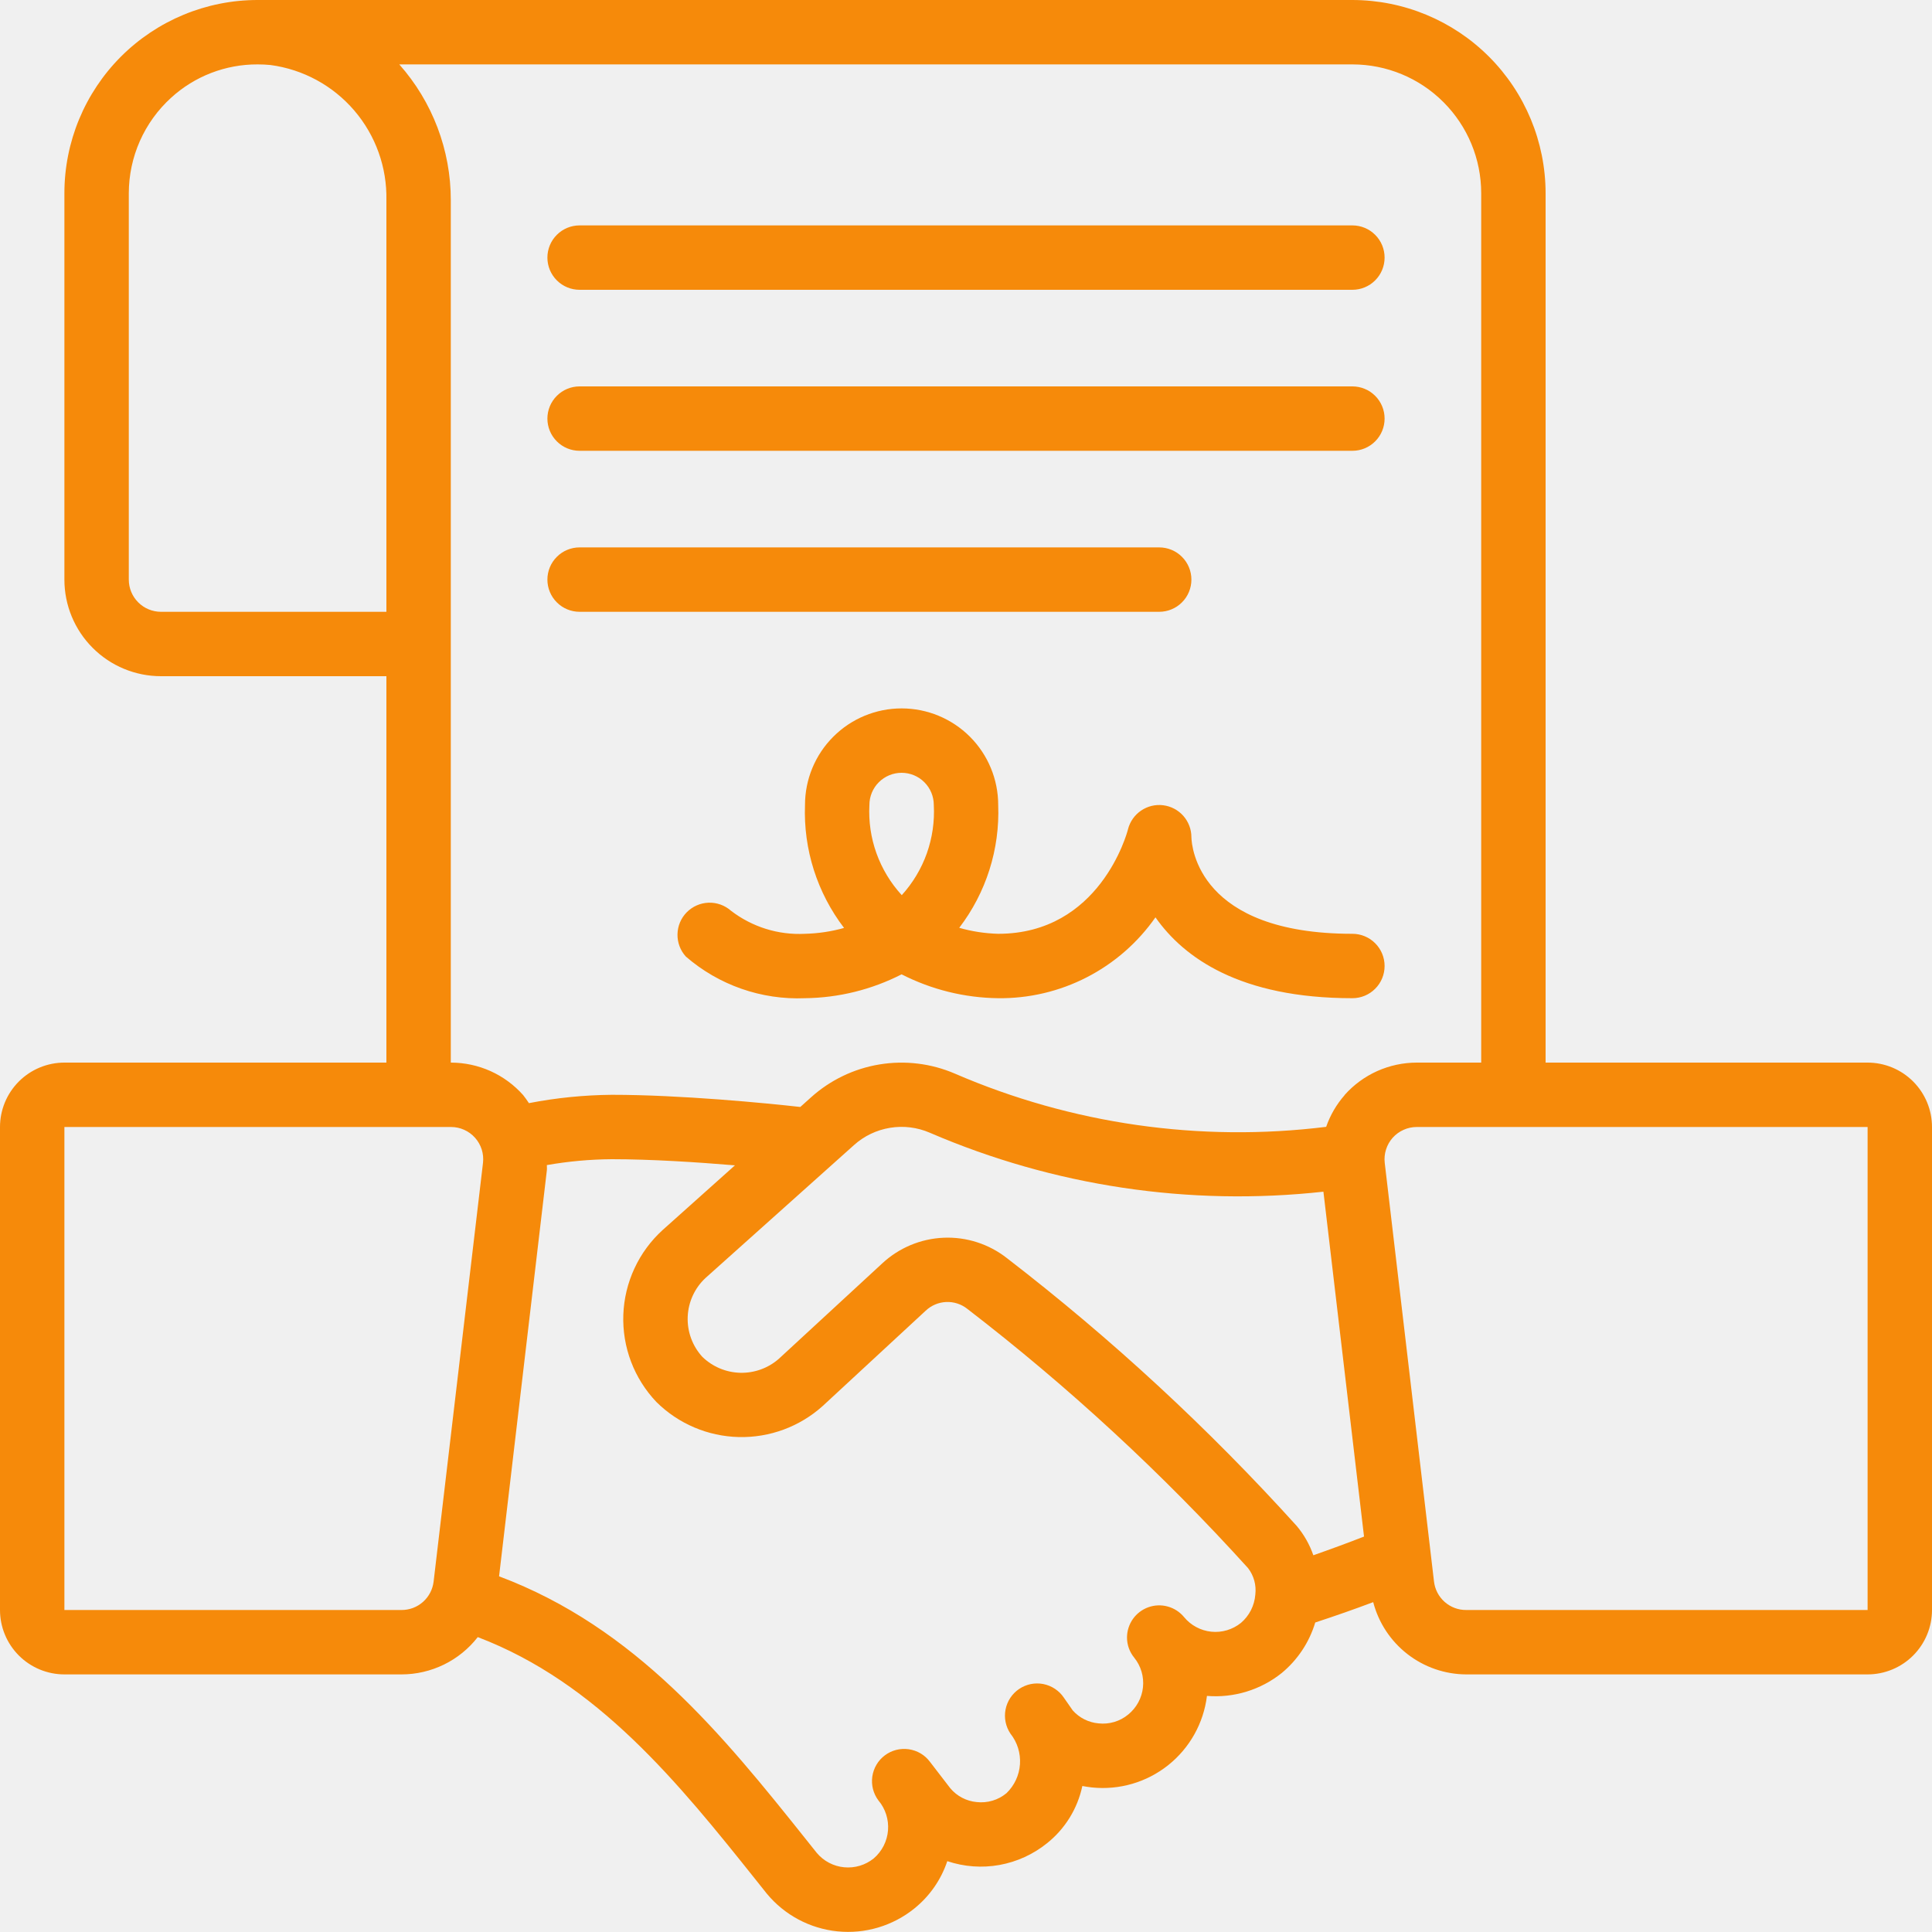
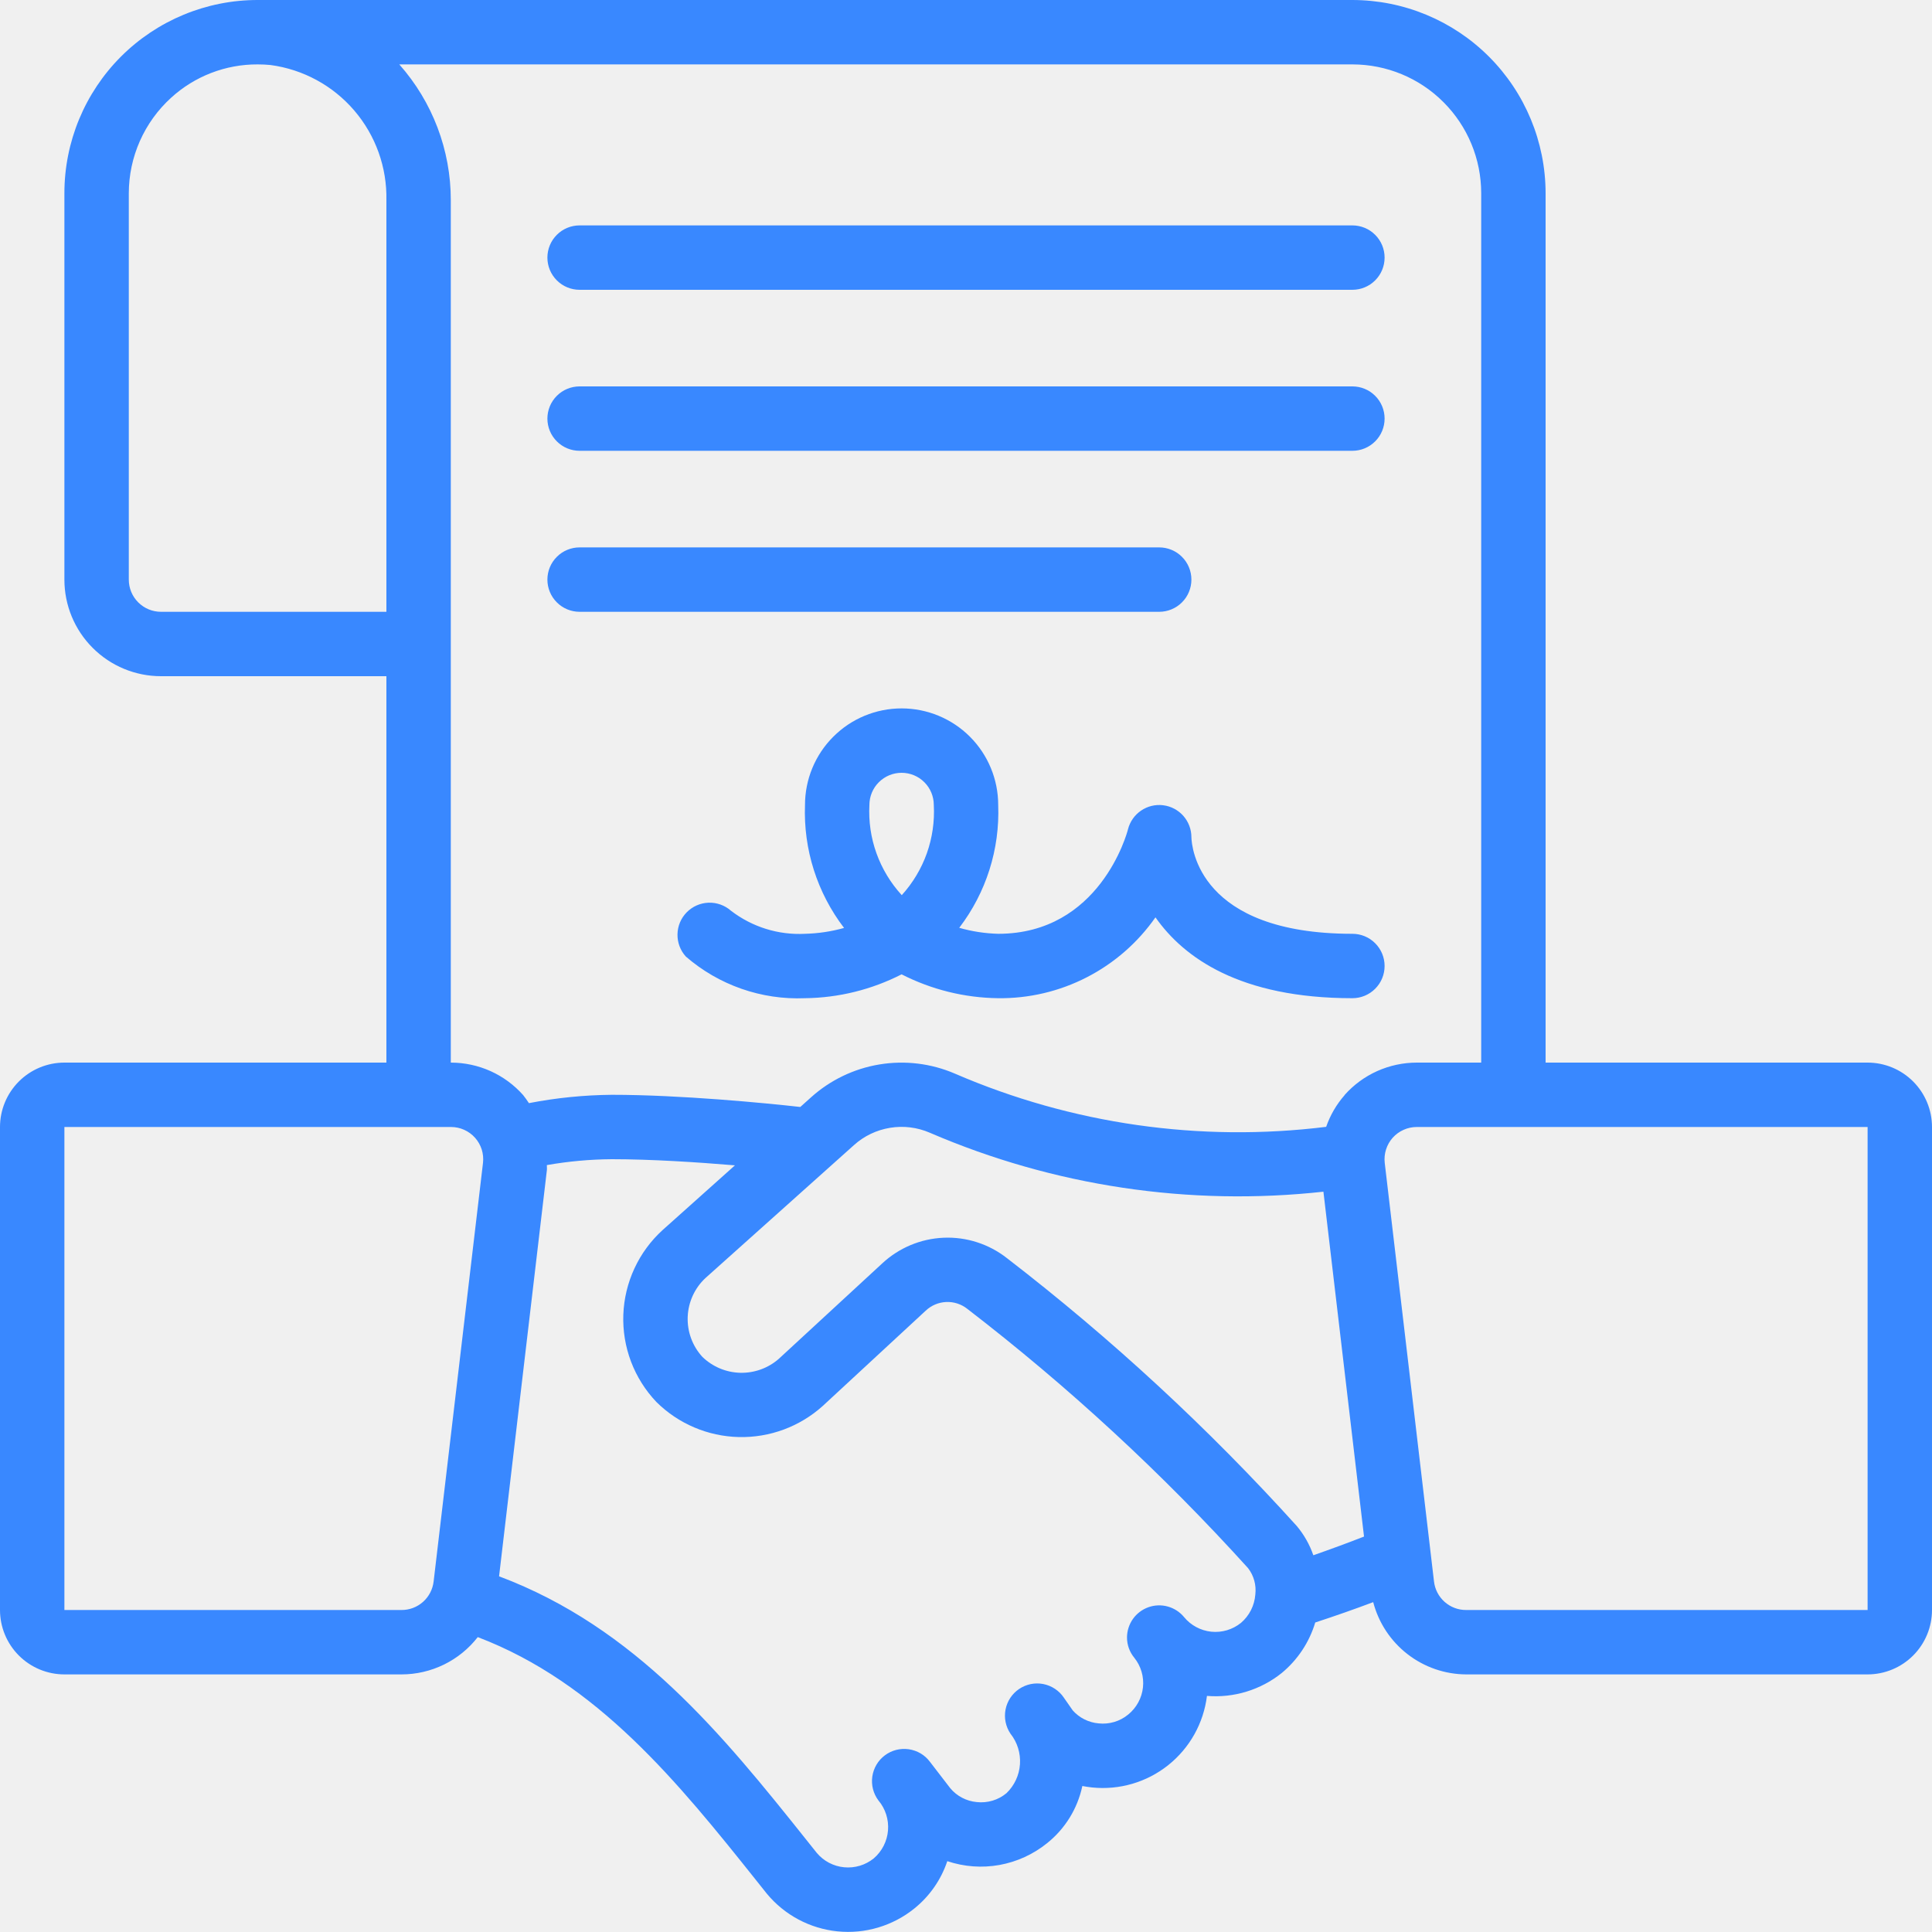
- <svg xmlns="http://www.w3.org/2000/svg" width="60" height="60" viewBox="0 0 60 60" fill="none">
+ <svg xmlns="http://www.w3.org/2000/svg" width="60px" height="60px" viewBox="0 0 60 60" fill="none" transform="rotate(0) scale(1, 1)">
  <g clip-path="url(#clip0_157_4)">
-     <path d="M58 33H48V6C47.998 4.409 47.366 2.884 46.241 1.759C45.116 0.634 43.591 0.002 42 0L8 0C6.409 0 4.883 0.632 3.757 1.757C2.632 2.883 2 4.409 2 6V18C2 18.796 2.316 19.559 2.879 20.121C3.441 20.684 4.204 21 5 21H12V33H2C1.47 33 0.961 33.211 0.586 33.586C0.211 33.961 0 34.47 0 35L0 50C0 50.53 0.211 51.039 0.586 51.414C0.961 51.789 1.47 52 2 52H12.47C12.927 52 13.377 51.895 13.787 51.695C14.198 51.494 14.557 51.202 14.837 50.842C18.554 52.256 21.066 55.362 23.484 58.395L23.813 58.808C24.363 59.473 25.152 59.894 26.01 59.98C26.869 60.067 27.726 59.811 28.397 59.269C28.871 58.887 29.226 58.377 29.419 57.8C29.941 57.975 30.499 58.016 31.041 57.918C31.582 57.82 32.091 57.587 32.519 57.241C33.078 56.794 33.465 56.167 33.613 55.466C33.713 55.485 33.813 55.5 33.913 55.511C34.762 55.599 35.611 55.351 36.279 54.819C36.947 54.287 37.379 53.515 37.483 52.668C38.319 52.736 39.15 52.482 39.805 51.957C40.3 51.548 40.662 51.002 40.846 50.388C41.475 50.182 42.075 49.971 42.646 49.756C42.813 50.396 43.186 50.963 43.709 51.369C44.231 51.775 44.873 51.997 45.534 52H58C58.53 52 59.039 51.789 59.414 51.414C59.789 51.039 60 50.53 60 50V35C60 34.47 59.789 33.961 59.414 33.586C59.039 33.211 58.53 33 58 33ZM5 19C4.735 19 4.48 18.895 4.293 18.707C4.105 18.52 4 18.265 4 18V6C4.001 5.443 4.118 4.891 4.343 4.382C4.569 3.872 4.898 3.414 5.31 3.039C6.044 2.367 7.005 1.996 8 2C8.132 2 8.266 2.006 8.4 2.019C9.412 2.154 10.338 2.657 11.002 3.432C11.666 4.206 12.021 5.199 12 6.219V19H5ZM13.467 49.112C13.439 49.357 13.322 49.584 13.137 49.748C12.953 49.912 12.714 50.002 12.467 50H2V35H14.007C14.148 35 14.287 35.03 14.415 35.087C14.544 35.145 14.659 35.229 14.753 35.334C14.846 35.439 14.917 35.563 14.96 35.697C15.002 35.831 15.016 35.973 15 36.113L13.467 49.112ZM38.539 50.4C38.28 50.609 37.949 50.708 37.618 50.674C37.288 50.64 36.983 50.477 36.772 50.22C36.641 50.061 36.465 49.947 36.266 49.892C36.068 49.837 35.857 49.845 35.664 49.914C35.47 49.983 35.302 50.111 35.183 50.279C35.065 50.447 35.001 50.647 35 50.853C35 51.082 35.079 51.303 35.224 51.48C35.433 51.739 35.531 52.07 35.496 52.401C35.461 52.732 35.296 53.036 35.038 53.246C34.911 53.351 34.764 53.43 34.605 53.477C34.447 53.524 34.281 53.539 34.117 53.521C33.809 53.494 33.523 53.351 33.317 53.121L33.038 52.721C32.965 52.612 32.87 52.519 32.761 52.447C32.651 52.374 32.528 52.324 32.399 52.299C32.27 52.274 32.138 52.275 32.009 52.301C31.881 52.328 31.758 52.379 31.649 52.453C31.541 52.526 31.448 52.62 31.375 52.73C31.303 52.84 31.253 52.962 31.228 53.091C31.203 53.22 31.203 53.353 31.23 53.481C31.256 53.61 31.308 53.732 31.381 53.841C31.594 54.109 31.699 54.447 31.676 54.789C31.653 55.131 31.504 55.451 31.257 55.689C31.129 55.795 30.982 55.874 30.823 55.921C30.664 55.969 30.497 55.983 30.332 55.965C30.012 55.935 29.717 55.781 29.511 55.534L28.88 54.714C28.801 54.609 28.703 54.52 28.59 54.453C28.477 54.387 28.351 54.343 28.221 54.324C28.091 54.306 27.959 54.313 27.832 54.345C27.705 54.378 27.585 54.435 27.48 54.514C27.375 54.593 27.286 54.691 27.22 54.804C27.153 54.917 27.109 55.043 27.09 55.173C27.072 55.303 27.079 55.435 27.111 55.562C27.144 55.689 27.201 55.809 27.28 55.914C27.498 56.172 27.605 56.507 27.578 56.844C27.551 57.181 27.392 57.494 27.135 57.714C26.877 57.923 26.547 58.022 26.216 57.99C25.886 57.959 25.581 57.799 25.367 57.545L25.048 57.145C22.448 53.884 19.741 50.545 15.499 48.954L16.983 36.346C16.99 36.291 16.983 36.237 16.983 36.183C17.649 36.066 18.324 36.005 19 36C20.221 36 21.654 36.093 22.824 36.191L20.578 38.2C20.21 38.535 19.912 38.94 19.703 39.392C19.493 39.844 19.376 40.333 19.358 40.83C19.34 41.328 19.422 41.824 19.598 42.289C19.775 42.755 20.043 43.18 20.386 43.541C21.068 44.217 21.983 44.606 22.943 44.629C23.903 44.652 24.835 44.307 25.549 43.665L28.749 40.704C28.921 40.541 29.146 40.446 29.382 40.435C29.619 40.424 29.851 40.499 30.037 40.645C33.18 43.063 36.099 45.759 38.76 48.7C38.94 48.934 39.02 49.228 38.985 49.521C38.972 49.69 38.926 49.854 38.85 50.005C38.773 50.156 38.668 50.29 38.539 50.4ZM40.787 48.3C40.672 47.968 40.498 47.661 40.273 47.392C37.528 44.355 34.516 41.572 31.273 39.074C30.713 38.634 30.014 38.408 29.303 38.439C28.591 38.469 27.914 38.754 27.394 39.24L24.186 42.2C23.855 42.49 23.427 42.644 22.988 42.633C22.548 42.622 22.129 42.445 21.813 42.139C21.503 41.801 21.34 41.354 21.357 40.896C21.375 40.438 21.572 40.005 21.907 39.692L26.521 35.562C26.835 35.279 27.225 35.093 27.642 35.025C28.06 34.956 28.488 35.01 28.876 35.178C32.724 36.836 36.935 37.467 41.1 37.009L42.361 47.719C41.861 47.915 41.339 48.107 40.787 48.3ZM41.758 34.011C41.505 34.299 41.311 34.633 41.185 34.995C37.263 35.48 33.282 34.91 29.654 33.342C28.917 33.025 28.105 32.926 27.313 33.057C26.522 33.187 25.784 33.542 25.188 34.078L24.854 34.378C23.789 34.258 21.136 34 19 34C18.136 34.008 17.274 34.094 16.426 34.259C16.37 34.172 16.31 34.089 16.246 34.008C15.965 33.692 15.62 33.438 15.234 33.264C14.848 33.091 14.43 33.001 14.007 33H14V6.215C14.001 4.662 13.431 3.162 12.4 2H42C43.061 2 44.078 2.421 44.828 3.172C45.579 3.922 46 4.939 46 6V33H44C43.577 33 43.158 33.09 42.771 33.263C42.385 33.436 42.039 33.69 41.758 34.006V34.011ZM58 50H45.534C45.287 50.002 45.049 49.912 44.864 49.748C44.679 49.584 44.562 49.358 44.534 49.113L43.004 36.113C42.988 35.973 43.002 35.831 43.045 35.697C43.088 35.562 43.158 35.438 43.252 35.333C43.346 35.228 43.462 35.144 43.591 35.087C43.719 35.029 43.859 35 44 35H58V50Z" fill="#F68A0A" />
-     <path d="M42 29C37.219 29 37.008 26.3 37 26C37 25.756 36.911 25.521 36.75 25.338C36.589 25.156 36.366 25.038 36.125 25.008C35.883 24.977 35.638 25.037 35.437 25.174C35.236 25.311 35.091 25.517 35.031 25.753C35 25.886 34.149 29 31 29C30.591 28.989 30.184 28.927 29.79 28.814C30.625 27.722 31.053 26.373 31 25C31 24.204 30.684 23.441 30.122 22.879C29.559 22.316 28.796 22 28 22C27.204 22 26.441 22.316 25.879 22.879C25.316 23.441 25 24.204 25 25C24.948 26.375 25.377 27.725 26.213 28.818C25.818 28.929 25.41 28.99 25 29C24.172 29.043 23.357 28.788 22.7 28.283C22.508 28.114 22.259 28.025 22.003 28.034C21.748 28.044 21.506 28.15 21.326 28.333C21.147 28.515 21.045 28.759 21.04 29.015C21.035 29.27 21.128 29.518 21.3 29.707C22.323 30.594 23.647 31.057 25 31C26.044 30.988 27.071 30.734 28 30.259C28.93 30.734 29.956 30.988 31 31C31.957 31.011 32.902 30.788 33.753 30.35C34.605 29.912 35.336 29.273 35.884 28.489C36.763 29.743 38.513 31 42 31C42.265 31 42.52 30.895 42.707 30.707C42.895 30.52 43 30.265 43 30C43 29.735 42.895 29.48 42.707 29.293C42.52 29.105 42.265 29 42 29ZM28.005 27.8C27.66 27.424 27.393 26.982 27.22 26.501C27.047 26.021 26.973 25.51 27 25C27 24.735 27.105 24.48 27.293 24.293C27.481 24.105 27.735 24 28 24C28.265 24 28.52 24.105 28.707 24.293C28.895 24.48 29 24.735 29 25C29.028 25.509 28.954 26.019 28.784 26.5C28.613 26.98 28.348 27.422 28.005 27.8Z" fill="#F68A0A" />
-     <path d="M37 18C37 17.735 36.895 17.48 36.707 17.293C36.52 17.105 36.265 17 36 17H18C17.735 17 17.48 17.105 17.293 17.293C17.105 17.48 17 17.735 17 18C17 18.265 17.105 18.52 17.293 18.707C17.48 18.895 17.735 19 18 19H36C36.265 19 36.52 18.895 36.707 18.707C36.895 18.52 37 18.265 37 18Z" fill="#F68A0A" />
-     <path d="M42 12H18C17.735 12 17.48 12.105 17.293 12.293C17.105 12.48 17 12.735 17 13C17 13.265 17.105 13.52 17.293 13.707C17.48 13.895 17.735 14 18 14H42C42.265 14 42.52 13.895 42.707 13.707C42.895 13.52 43 13.265 43 13C43 12.735 42.895 12.48 42.707 12.293C42.52 12.105 42.265 12 42 12Z" fill="#F68A0A" />
-     <path d="M42 7H18C17.735 7 17.48 7.105 17.293 7.293C17.105 7.48 17 7.735 17 8C17 8.265 17.105 8.52 17.293 8.707C17.48 8.895 17.735 9 18 9H42C42.265 9 42.52 8.895 42.707 8.707C42.895 8.52 43 8.265 43 8C43 7.735 42.895 7.48 42.707 7.293C42.52 7.105 42.265 7 42 7Z" fill="#F68A0A" />
+     <path d="M58 33H48V6C47.998 4.409 47.366 2.884 46.241 1.759C45.116 0.634 43.591 0.002 42 0L8 0C6.409 0 4.883 0.632 3.757 1.757C2.632 2.883 2 4.409 2 6V18C2 18.796 2.316 19.559 2.879 20.121C3.441 20.684 4.204 21 5 21H12V33H2C1.47 33 0.961 33.211 0.586 33.586C0.211 33.961 0 34.47 0 35L0 50C0 50.53 0.211 51.039 0.586 51.414C0.961 51.789 1.47 52 2 52H12.47C12.927 52 13.377 51.895 13.787 51.695C14.198 51.494 14.557 51.202 14.837 50.842C18.554 52.256 21.066 55.362 23.484 58.395L23.813 58.808C24.363 59.473 25.152 59.894 26.01 59.98C26.869 60.067 27.726 59.811 28.397 59.269C28.871 58.887 29.226 58.377 29.419 57.8C29.941 57.975 30.499 58.016 31.041 57.918C31.582 57.82 32.091 57.587 32.519 57.241C33.078 56.794 33.465 56.167 33.613 55.466C33.713 55.485 33.813 55.5 33.913 55.511C34.762 55.599 35.611 55.351 36.279 54.819C36.947 54.287 37.379 53.515 37.483 52.668C38.319 52.736 39.15 52.482 39.805 51.957C40.3 51.548 40.662 51.002 40.846 50.388C41.475 50.182 42.075 49.971 42.646 49.756C42.813 50.396 43.186 50.963 43.709 51.369C44.231 51.775 44.873 51.997 45.534 52H58C58.53 52 59.039 51.789 59.414 51.414C59.789 51.039 60 50.53 60 50V35C60 34.47 59.789 33.961 59.414 33.586C59.039 33.211 58.53 33 58 33ZM5 19C4.735 19 4.48 18.895 4.293 18.707C4.105 18.52 4 18.265 4 18V6C4.001 5.443 4.118 4.891 4.343 4.382C4.569 3.872 4.898 3.414 5.31 3.039C6.044 2.367 7.005 1.996 8 2C8.132 2 8.266 2.006 8.4 2.019C9.412 2.154 10.338 2.657 11.002 3.432C11.666 4.206 12.021 5.199 12 6.219V19H5ZM13.467 49.112C13.439 49.357 13.322 49.584 13.137 49.748C12.953 49.912 12.714 50.002 12.467 50H2V35H14.007C14.148 35 14.287 35.03 14.415 35.087C14.544 35.145 14.659 35.229 14.753 35.334C14.846 35.439 14.917 35.563 14.96 35.697C15.002 35.831 15.016 35.973 15 36.113L13.467 49.112ZM38.539 50.4C38.28 50.609 37.949 50.708 37.618 50.674C37.288 50.64 36.983 50.477 36.772 50.22C36.641 50.061 36.465 49.947 36.266 49.892C36.068 49.837 35.857 49.845 35.664 49.914C35.47 49.983 35.302 50.111 35.183 50.279C35.065 50.447 35.001 50.647 35 50.853C35 51.082 35.079 51.303 35.224 51.48C35.433 51.739 35.531 52.07 35.496 52.401C35.461 52.732 35.296 53.036 35.038 53.246C34.911 53.351 34.764 53.43 34.605 53.477C34.447 53.524 34.281 53.539 34.117 53.521C33.809 53.494 33.523 53.351 33.317 53.121L33.038 52.721C32.965 52.612 32.87 52.519 32.761 52.447C32.651 52.374 32.528 52.324 32.399 52.299C32.27 52.274 32.138 52.275 32.009 52.301C31.881 52.328 31.758 52.379 31.649 52.453C31.541 52.526 31.448 52.62 31.375 52.73C31.303 52.84 31.253 52.962 31.228 53.091C31.203 53.22 31.203 53.353 31.23 53.481C31.256 53.61 31.308 53.732 31.381 53.841C31.594 54.109 31.699 54.447 31.676 54.789C31.653 55.131 31.504 55.451 31.257 55.689C31.129 55.795 30.982 55.874 30.823 55.921C30.664 55.969 30.497 55.983 30.332 55.965C30.012 55.935 29.717 55.781 29.511 55.534L28.88 54.714C28.801 54.609 28.703 54.52 28.59 54.453C28.477 54.387 28.351 54.343 28.221 54.324C28.091 54.306 27.959 54.313 27.832 54.345C27.705 54.378 27.585 54.435 27.48 54.514C27.375 54.593 27.286 54.691 27.22 54.804C27.153 54.917 27.109 55.043 27.09 55.173C27.072 55.303 27.079 55.435 27.111 55.562C27.144 55.689 27.201 55.809 27.28 55.914C27.498 56.172 27.605 56.507 27.578 56.844C27.551 57.181 27.392 57.494 27.135 57.714C26.877 57.923 26.547 58.022 26.216 57.99C25.886 57.959 25.581 57.799 25.367 57.545L25.048 57.145C22.448 53.884 19.741 50.545 15.499 48.954L16.983 36.346C16.99 36.291 16.983 36.237 16.983 36.183C17.649 36.066 18.324 36.005 19 36C20.221 36 21.654 36.093 22.824 36.191L20.578 38.2C20.21 38.535 19.912 38.94 19.703 39.392C19.493 39.844 19.376 40.333 19.358 40.83C19.34 41.328 19.422 41.824 19.598 42.289C19.775 42.755 20.043 43.18 20.386 43.541C21.068 44.217 21.983 44.606 22.943 44.629C23.903 44.652 24.835 44.307 25.549 43.665L28.749 40.704C28.921 40.541 29.146 40.446 29.382 40.435C29.619 40.424 29.851 40.499 30.037 40.645C33.18 43.063 36.099 45.759 38.76 48.7C38.94 48.934 39.02 49.228 38.985 49.521C38.972 49.69 38.926 49.854 38.85 50.005C38.773 50.156 38.668 50.29 38.539 50.4ZM40.787 48.3C40.672 47.968 40.498 47.661 40.273 47.392C37.528 44.355 34.516 41.572 31.273 39.074C30.713 38.634 30.014 38.408 29.303 38.439C28.591 38.469 27.914 38.754 27.394 39.24L24.186 42.2C23.855 42.49 23.427 42.644 22.988 42.633C22.548 42.622 22.129 42.445 21.813 42.139C21.503 41.801 21.34 41.354 21.357 40.896C21.375 40.438 21.572 40.005 21.907 39.692L26.521 35.562C26.835 35.279 27.225 35.093 27.642 35.025C28.06 34.956 28.488 35.01 28.876 35.178C32.724 36.836 36.935 37.467 41.1 37.009L42.361 47.719C41.861 47.915 41.339 48.107 40.787 48.3ZM41.758 34.011C41.505 34.299 41.311 34.633 41.185 34.995C37.263 35.48 33.282 34.91 29.654 33.342C28.917 33.025 28.105 32.926 27.313 33.057C26.522 33.187 25.784 33.542 25.188 34.078L24.854 34.378C23.789 34.258 21.136 34 19 34C18.136 34.008 17.274 34.094 16.426 34.259C16.37 34.172 16.31 34.089 16.246 34.008C15.965 33.692 15.62 33.438 15.234 33.264C14.848 33.091 14.43 33.001 14.007 33H14V6.215C14.001 4.662 13.431 3.162 12.4 2H42C43.061 2 44.078 2.421 44.828 3.172C45.579 3.922 46 4.939 46 6V33H44C43.577 33 43.158 33.09 42.771 33.263C42.385 33.436 42.039 33.69 41.758 34.006V34.011ZM58 50H45.534C45.287 50.002 45.049 49.912 44.864 49.748C44.679 49.584 44.562 49.358 44.534 49.113L43.004 36.113C42.988 35.973 43.002 35.831 43.045 35.697C43.088 35.562 43.158 35.438 43.252 35.333C43.346 35.228 43.462 35.144 43.591 35.087C43.719 35.029 43.859 35 44 35H58V50Z" fill="#3988ff" />
+     <path d="M42 29C37.219 29 37.008 26.3 37 26C37 25.756 36.911 25.521 36.75 25.338C36.589 25.156 36.366 25.038 36.125 25.008C35.883 24.977 35.638 25.037 35.437 25.174C35.236 25.311 35.091 25.517 35.031 25.753C35 25.886 34.149 29 31 29C30.591 28.989 30.184 28.927 29.79 28.814C30.625 27.722 31.053 26.373 31 25C31 24.204 30.684 23.441 30.122 22.879C29.559 22.316 28.796 22 28 22C27.204 22 26.441 22.316 25.879 22.879C25.316 23.441 25 24.204 25 25C24.948 26.375 25.377 27.725 26.213 28.818C25.818 28.929 25.41 28.99 25 29C24.172 29.043 23.357 28.788 22.7 28.283C22.508 28.114 22.259 28.025 22.003 28.034C21.748 28.044 21.506 28.15 21.326 28.333C21.147 28.515 21.045 28.759 21.04 29.015C21.035 29.27 21.128 29.518 21.3 29.707C22.323 30.594 23.647 31.057 25 31C26.044 30.988 27.071 30.734 28 30.259C28.93 30.734 29.956 30.988 31 31C31.957 31.011 32.902 30.788 33.753 30.35C34.605 29.912 35.336 29.273 35.884 28.489C36.763 29.743 38.513 31 42 31C42.265 31 42.52 30.895 42.707 30.707C42.895 30.52 43 30.265 43 30C43 29.735 42.895 29.48 42.707 29.293C42.52 29.105 42.265 29 42 29ZM28.005 27.8C27.66 27.424 27.393 26.982 27.22 26.501C27.047 26.021 26.973 25.51 27 25C27 24.735 27.105 24.48 27.293 24.293C27.481 24.105 27.735 24 28 24C28.265 24 28.52 24.105 28.707 24.293C28.895 24.48 29 24.735 29 25C29.028 25.509 28.954 26.019 28.784 26.5C28.613 26.98 28.348 27.422 28.005 27.8Z" fill="#3988ff" />
+     <path d="M37 18C37 17.735 36.895 17.48 36.707 17.293C36.52 17.105 36.265 17 36 17H18C17.735 17 17.48 17.105 17.293 17.293C17.105 17.48 17 17.735 17 18C17 18.265 17.105 18.52 17.293 18.707C17.48 18.895 17.735 19 18 19H36C36.265 19 36.52 18.895 36.707 18.707C36.895 18.52 37 18.265 37 18Z" fill="#3988ff" />
+     <path d="M42 12H18C17.735 12 17.48 12.105 17.293 12.293C17.105 12.48 17 12.735 17 13C17 13.265 17.105 13.52 17.293 13.707C17.48 13.895 17.735 14 18 14H42C42.265 14 42.52 13.895 42.707 13.707C42.895 13.52 43 13.265 43 13C43 12.735 42.895 12.48 42.707 12.293C42.52 12.105 42.265 12 42 12Z" fill="#3988ff" />
+     <path d="M42 7H18C17.735 7 17.48 7.105 17.293 7.293C17.105 7.48 17 7.735 17 8C17 8.265 17.105 8.52 17.293 8.707C17.48 8.895 17.735 9 18 9H42C42.265 9 42.52 8.895 42.707 8.707C42.895 8.52 43 8.265 43 8C43 7.735 42.895 7.48 42.707 7.293C42.52 7.105 42.265 7 42 7Z" fill="#3988ff" />
  </g>
  <defs>
    <clipPath id="clip0_157_4">
-       <rect width="60" height="60" fill="white" />
+       <rect width="60" height="60" fill="#ffffff" />
    </clipPath>
  </defs>
</svg>
